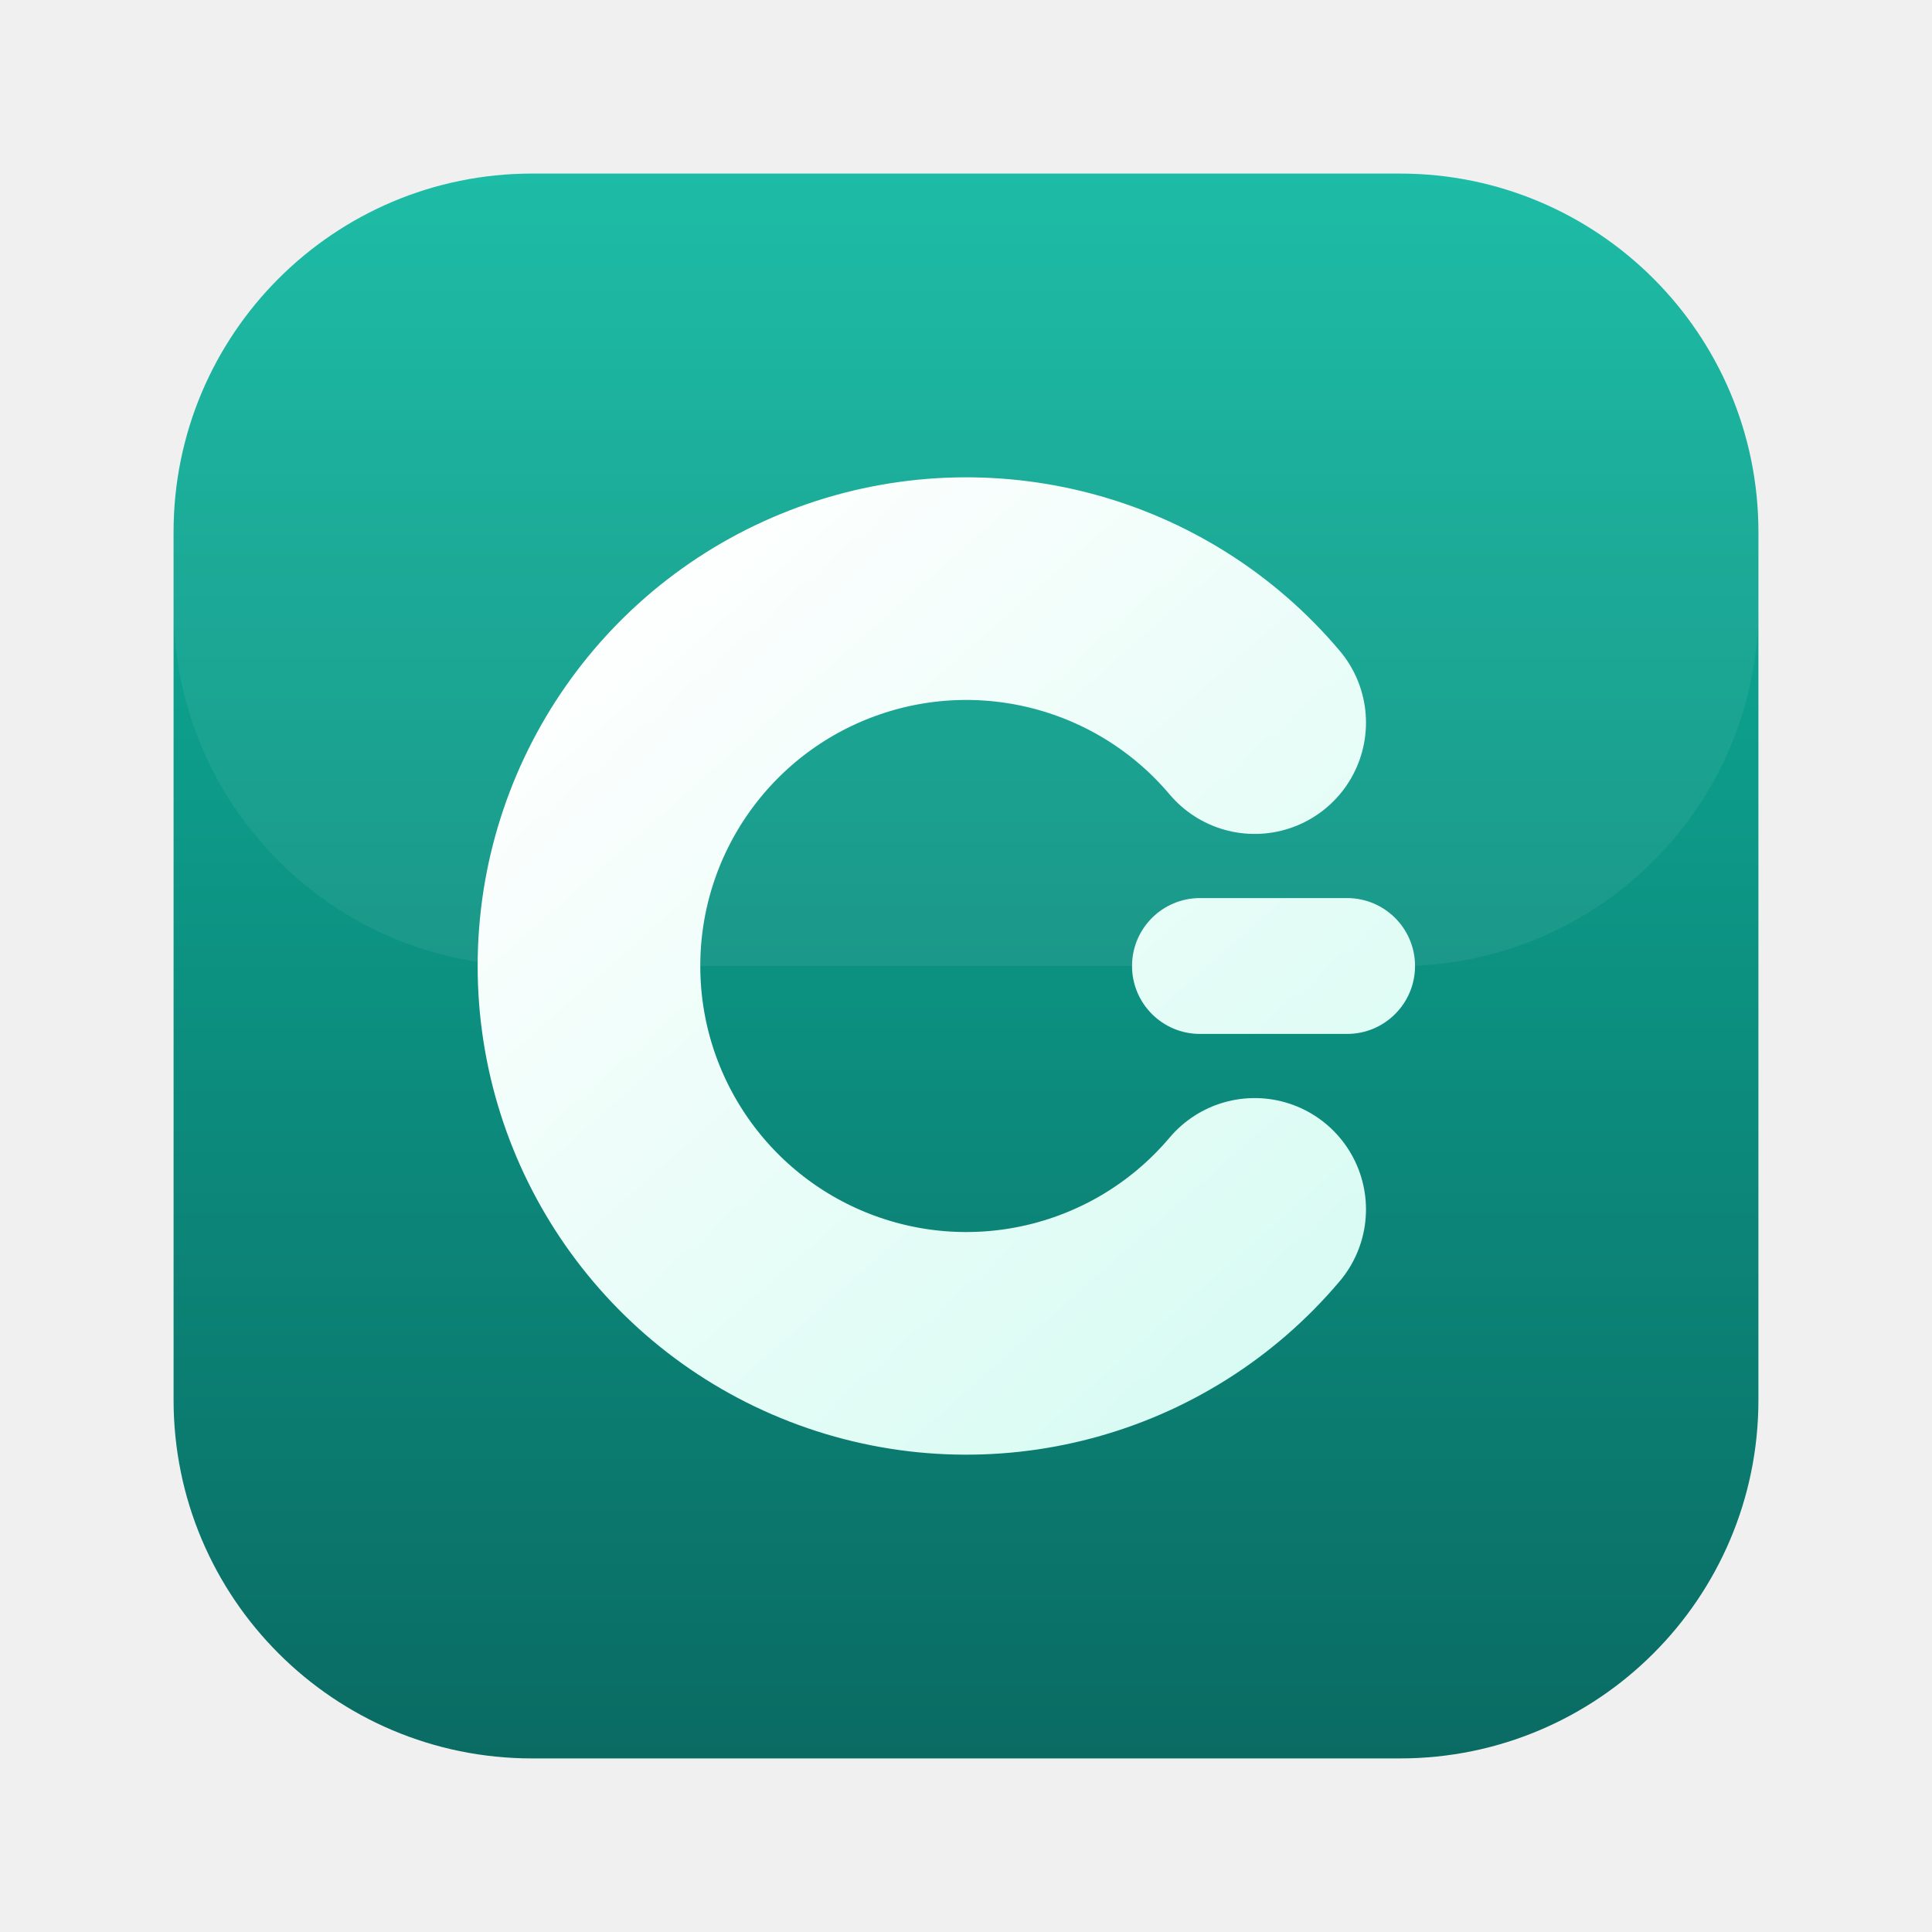
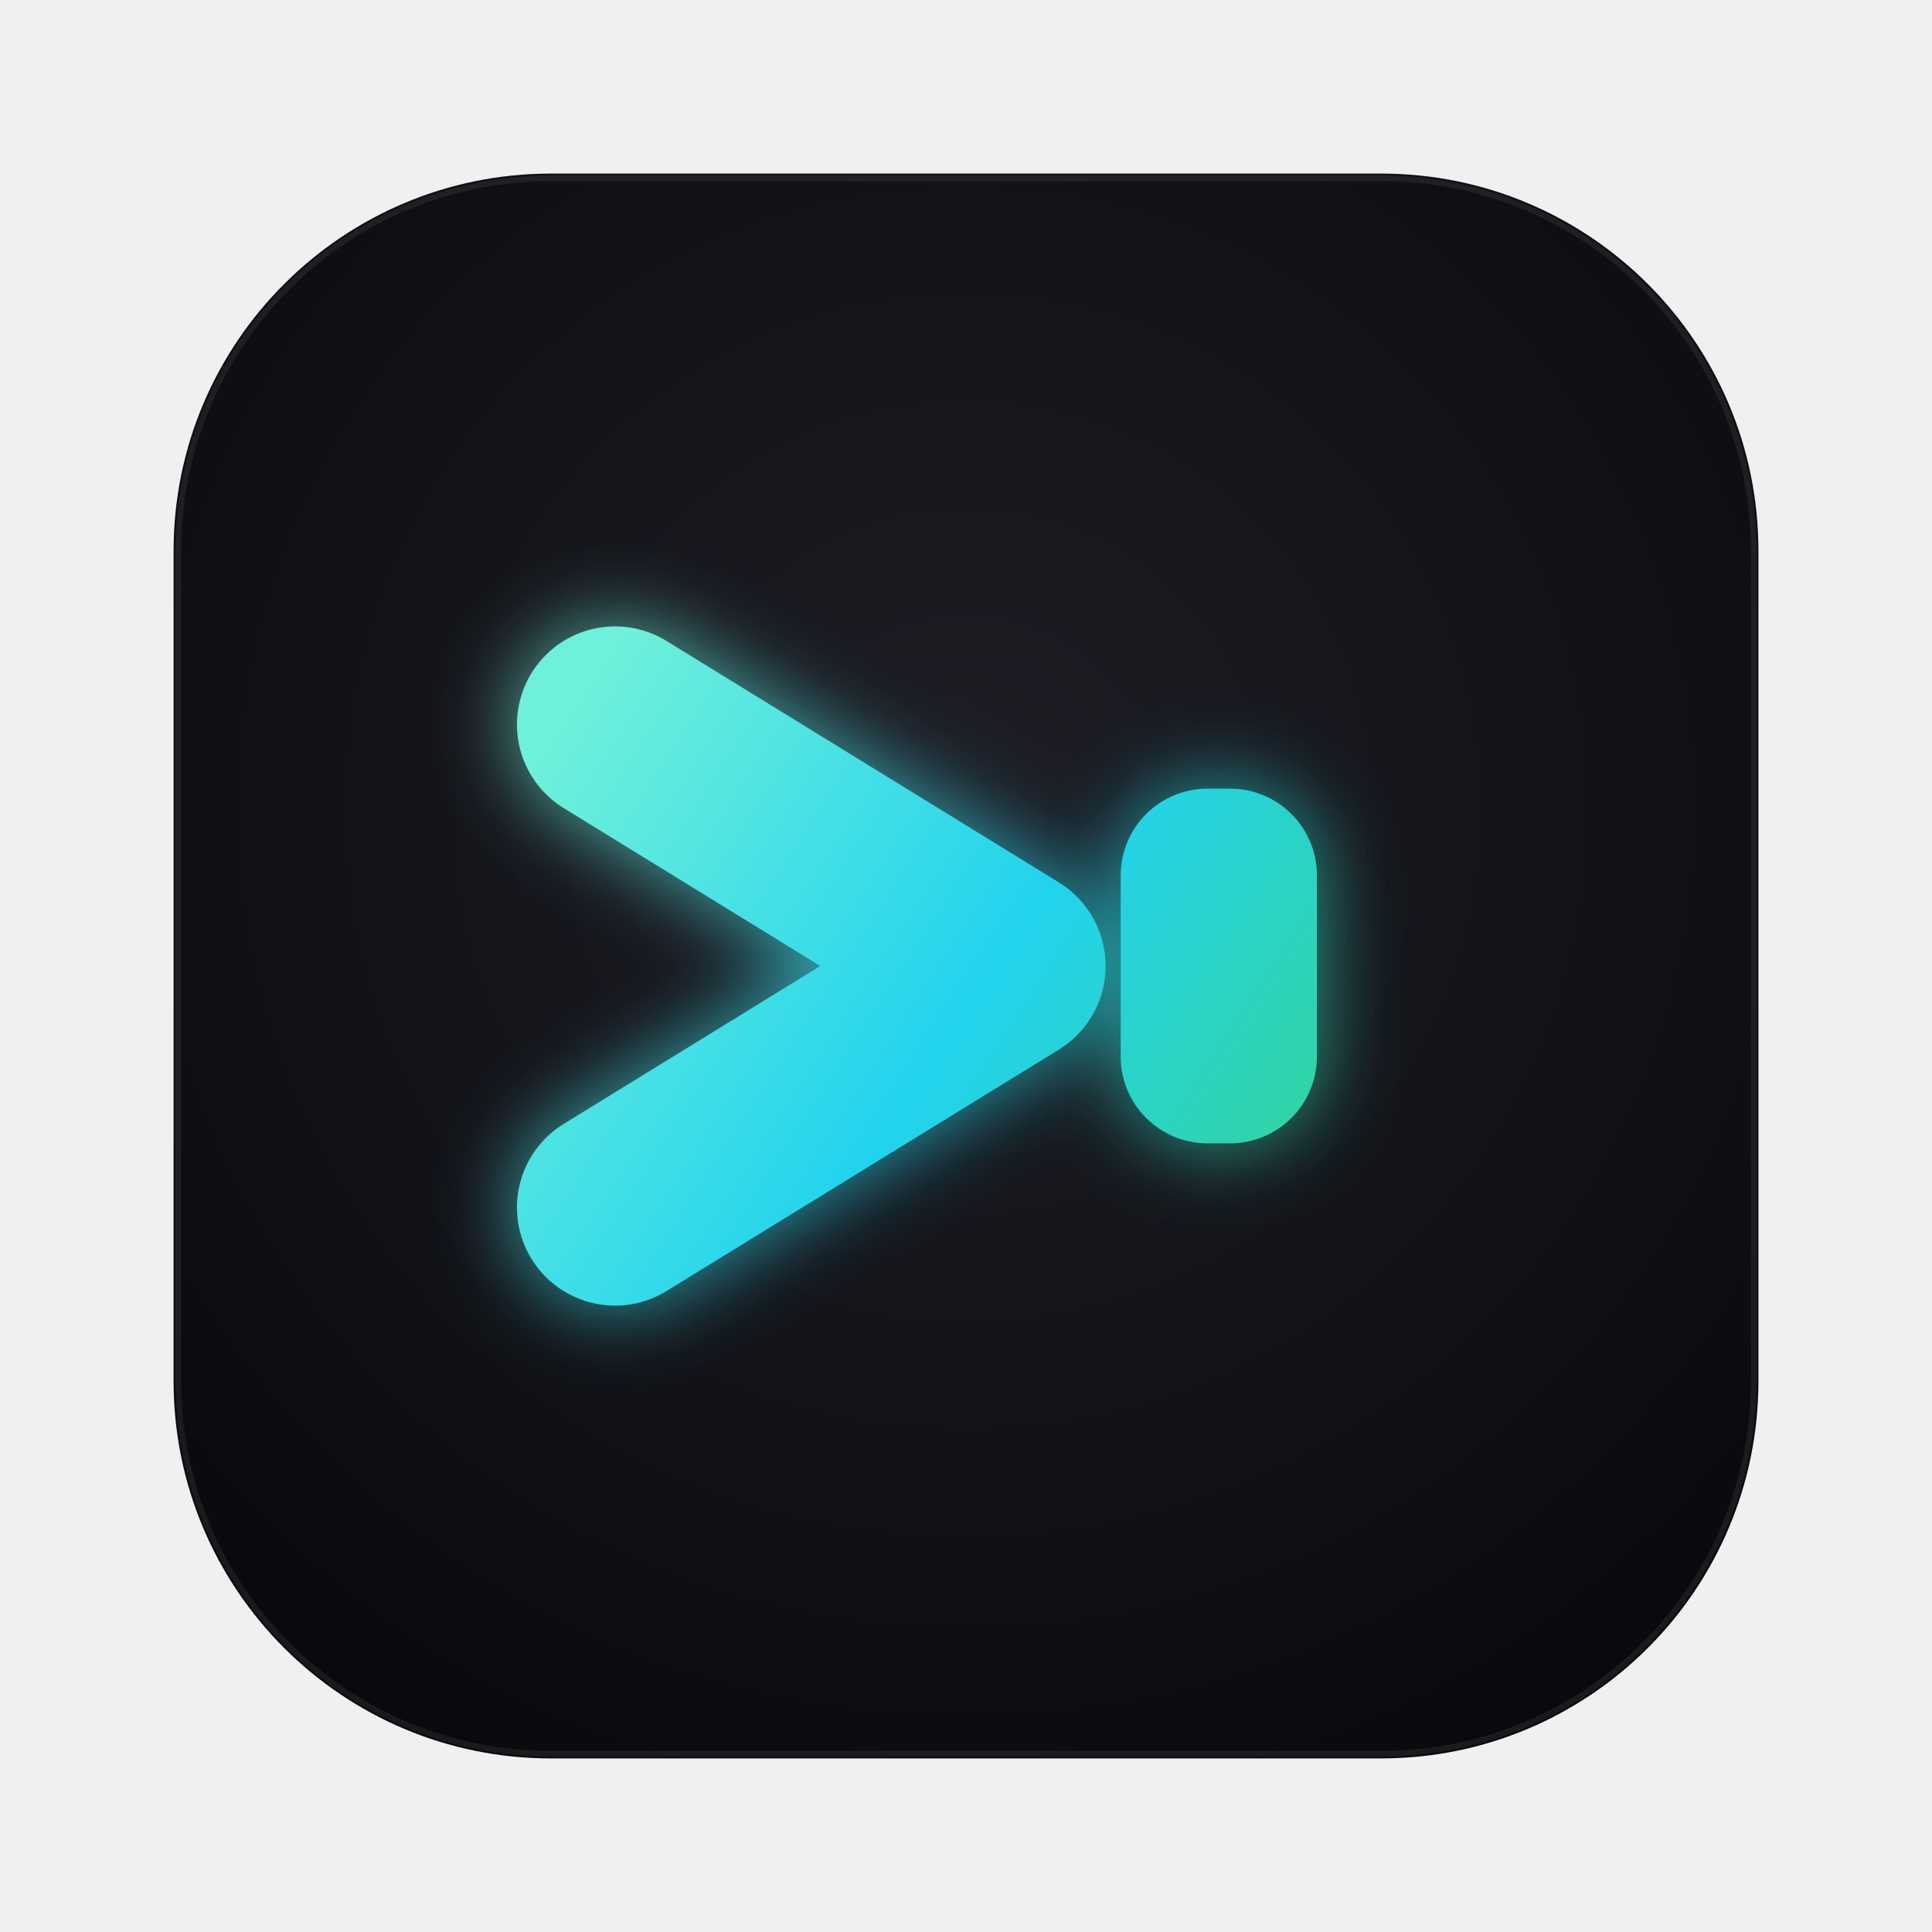
- <svg xmlns="http://www.w3.org/2000/svg" width="1024" height="1024" viewBox="0 0 1024 1024" fill="none">
+ <svg xmlns="http://www.w3.org/2000/svg" width="1024" height="1024" viewBox="0 0 1024 1024">
  <defs>
-     <linearGradient id="bg" x1="512" y1="92" x2="512" y2="932" gradientUnits="userSpaceOnUse">
-       <stop offset="0" stop-color="#0FB8A0" />
-       <stop offset="1" stop-color="#0A6B63" />
+     <radialGradient id="bg" cx="0.5" cy="0.40" r="0.78">
+       <stop offset="0" stop-color="#1E1E26" />
+       <stop offset="1" stop-color="#07070A" />
+     </radialGradient>
+     <linearGradient id="mark" x1="300" y1="380" x2="700" y2="640" gradientUnits="userSpaceOnUse">
+       <stop offset="0" stop-color="#6FF0DA" />
+       <stop offset="0.55" stop-color="#22D3EE" />
+       <stop offset="1" stop-color="#34D399" />
    </linearGradient>
-     <linearGradient id="mark" x1="320" y1="300" x2="700" y2="730" gradientUnits="userSpaceOnUse">
-       <stop offset="0" stop-color="#FFFFFF" />
-       <stop offset="1" stop-color="#D6FBF2" />
-     </linearGradient>
+     <filter id="glow" x="-50%" y="-50%" width="200%" height="200%">
+       <feGaussianBlur stdDeviation="22" />
+     </filter>
  </defs>
-   <rect x="92" y="92" width="840" height="840" rx="190" fill="url(#bg)" />
-   <rect x="92" y="92" width="840" height="420" rx="190" fill="#FFFFFF" opacity="0.06" />
-   <path d="M 665 641 A 200 200 0 1 1 665 383" stroke="url(#mark)" stroke-width="118" stroke-linecap="round" fill="none" />
-   <rect x="600" y="476" width="150" height="72" rx="36" fill="url(#mark)" />
+   <rect x="92" y="92" width="840" height="840" rx="200" fill="url(#bg)" />
+   <g filter="url(#glow)" opacity="0.75">
+     <path d="M 326 384 L 534 512 L 326 640" stroke="url(#mark)" stroke-width="104" fill="none" stroke-linecap="round" stroke-linejoin="round" />
+     <rect x="594" y="418" width="104" height="188" rx="46" fill="url(#mark)" />
+   </g>
+   <path d="M 326 384 L 534 512 L 326 640" stroke="url(#mark)" stroke-width="104" fill="none" stroke-linecap="round" stroke-linejoin="round" />
+   <rect x="594" y="418" width="104" height="188" rx="46" fill="url(#mark)" />
+   <rect x="94.5" y="94.5" width="835" height="835" rx="197.5" fill="none" stroke="#FFFFFF" stroke-opacity="0.07" stroke-width="3" />
</svg>
